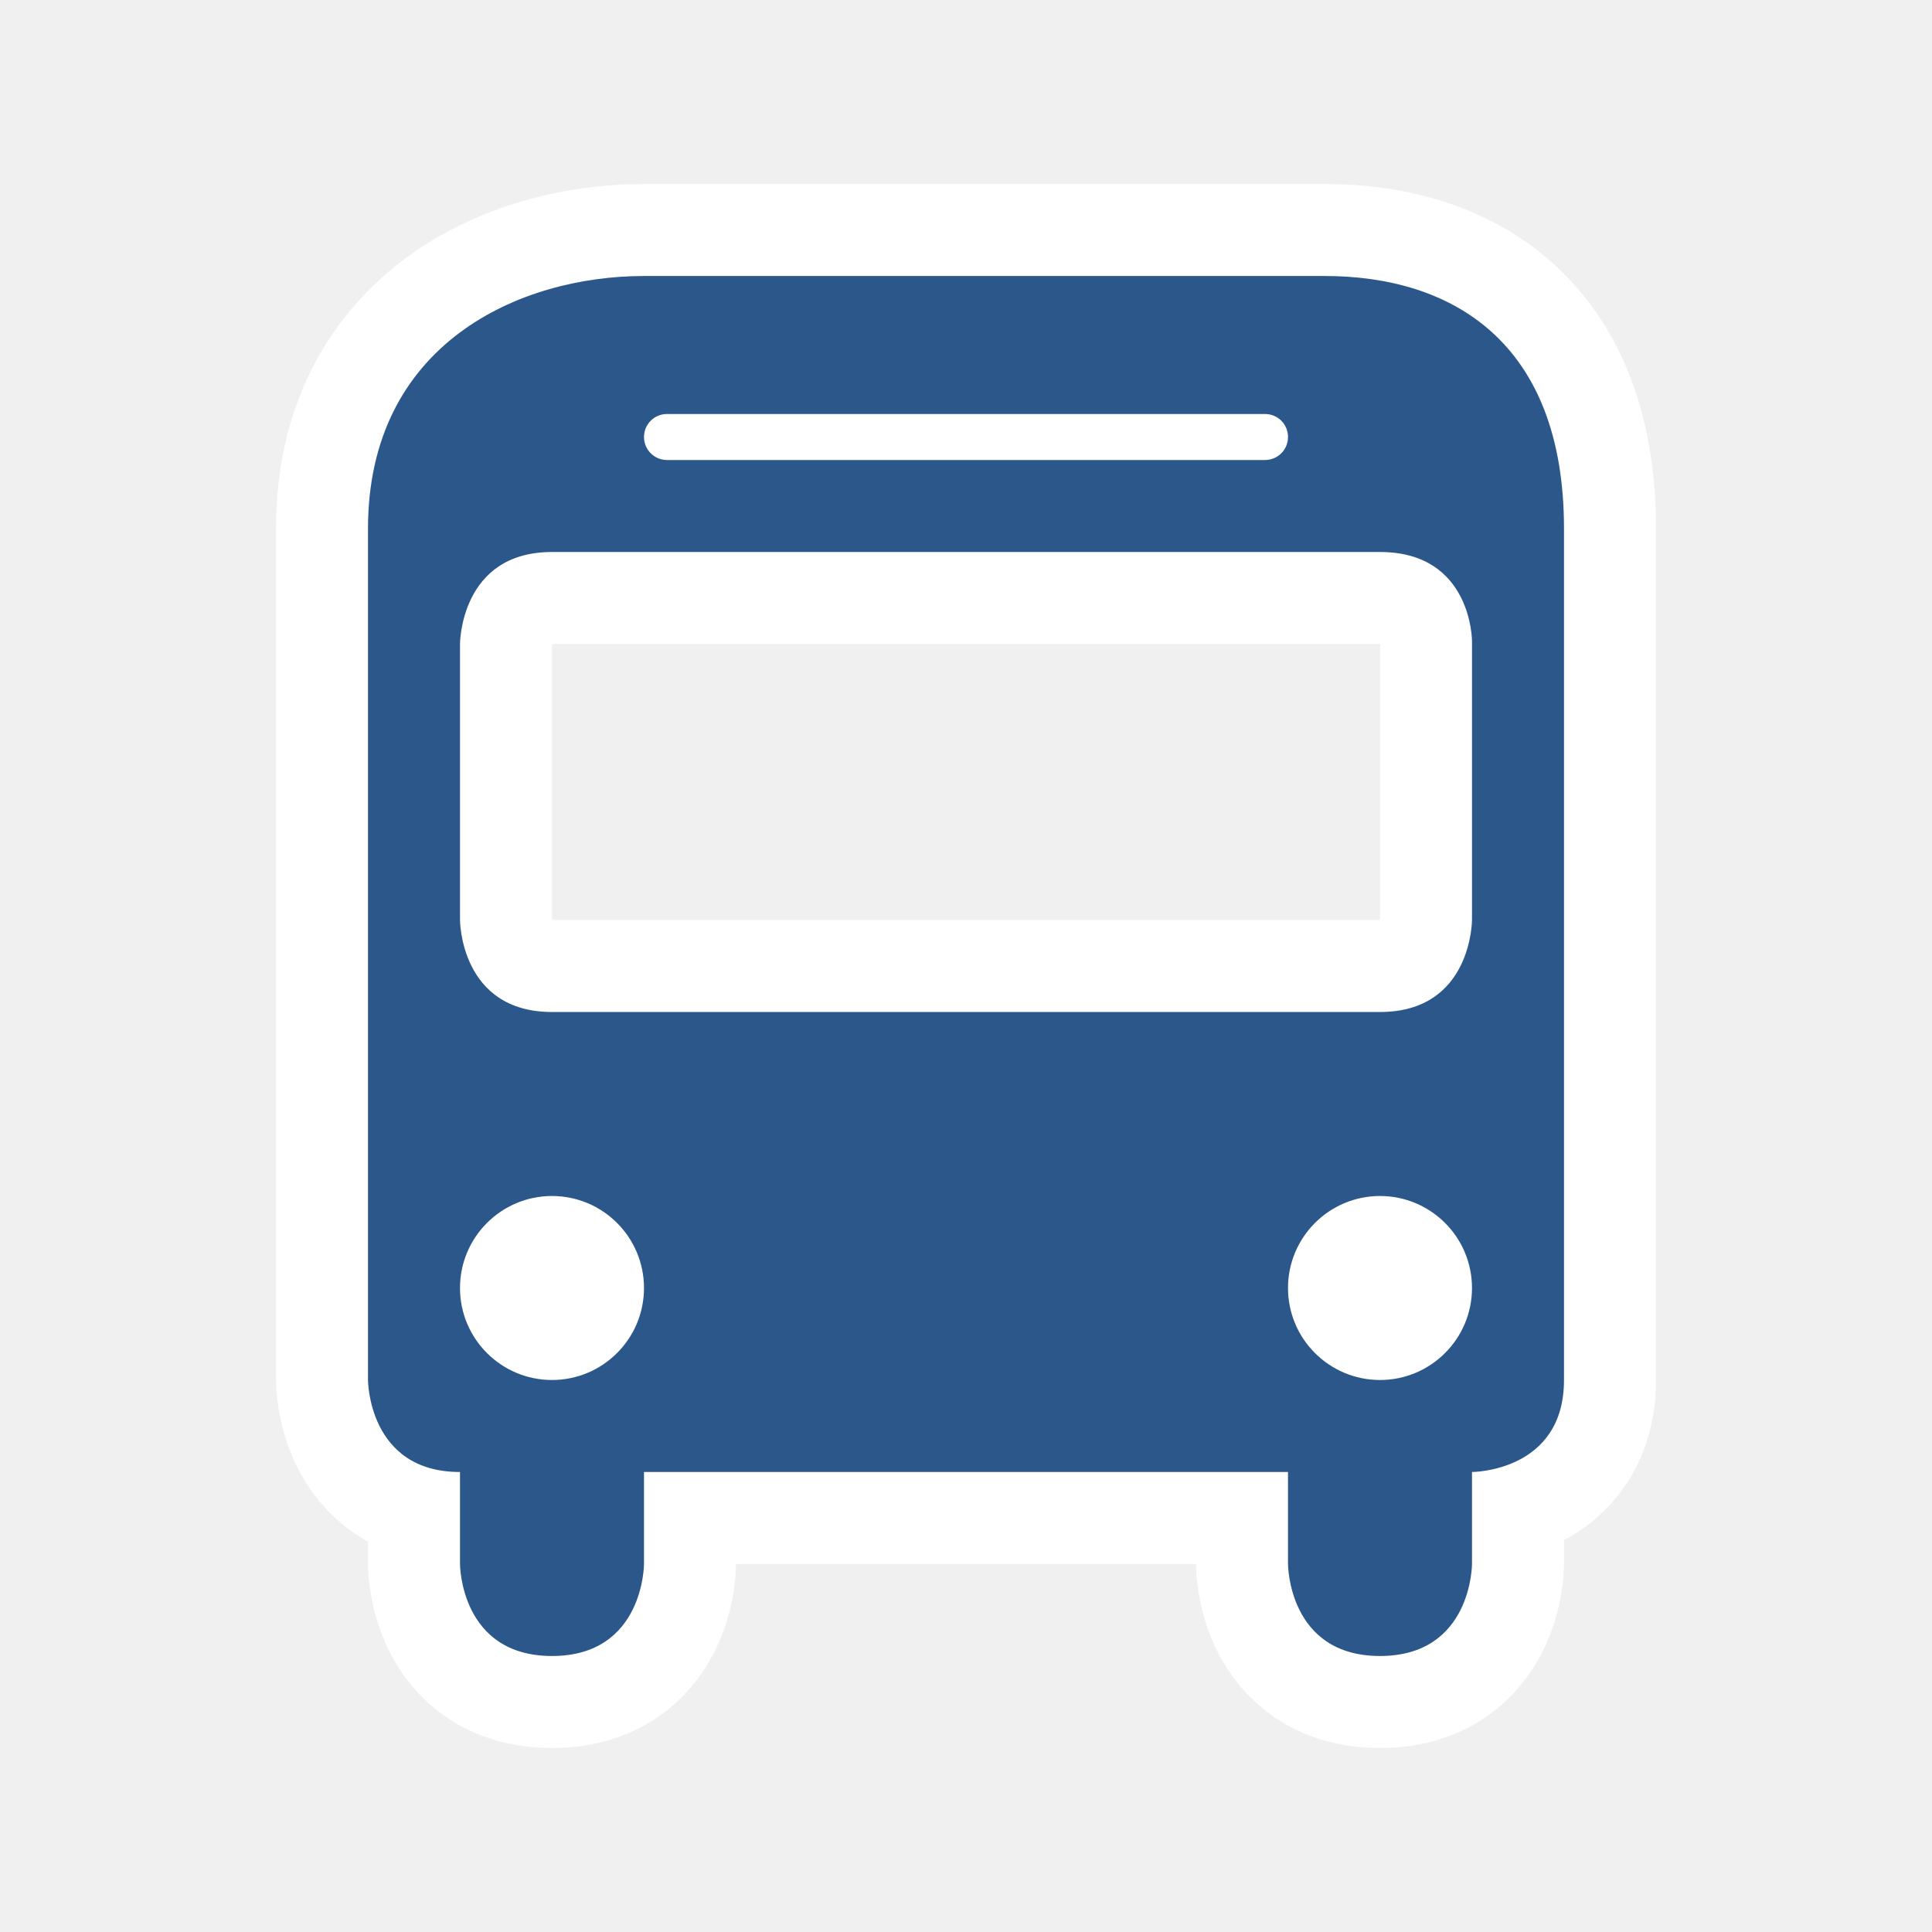
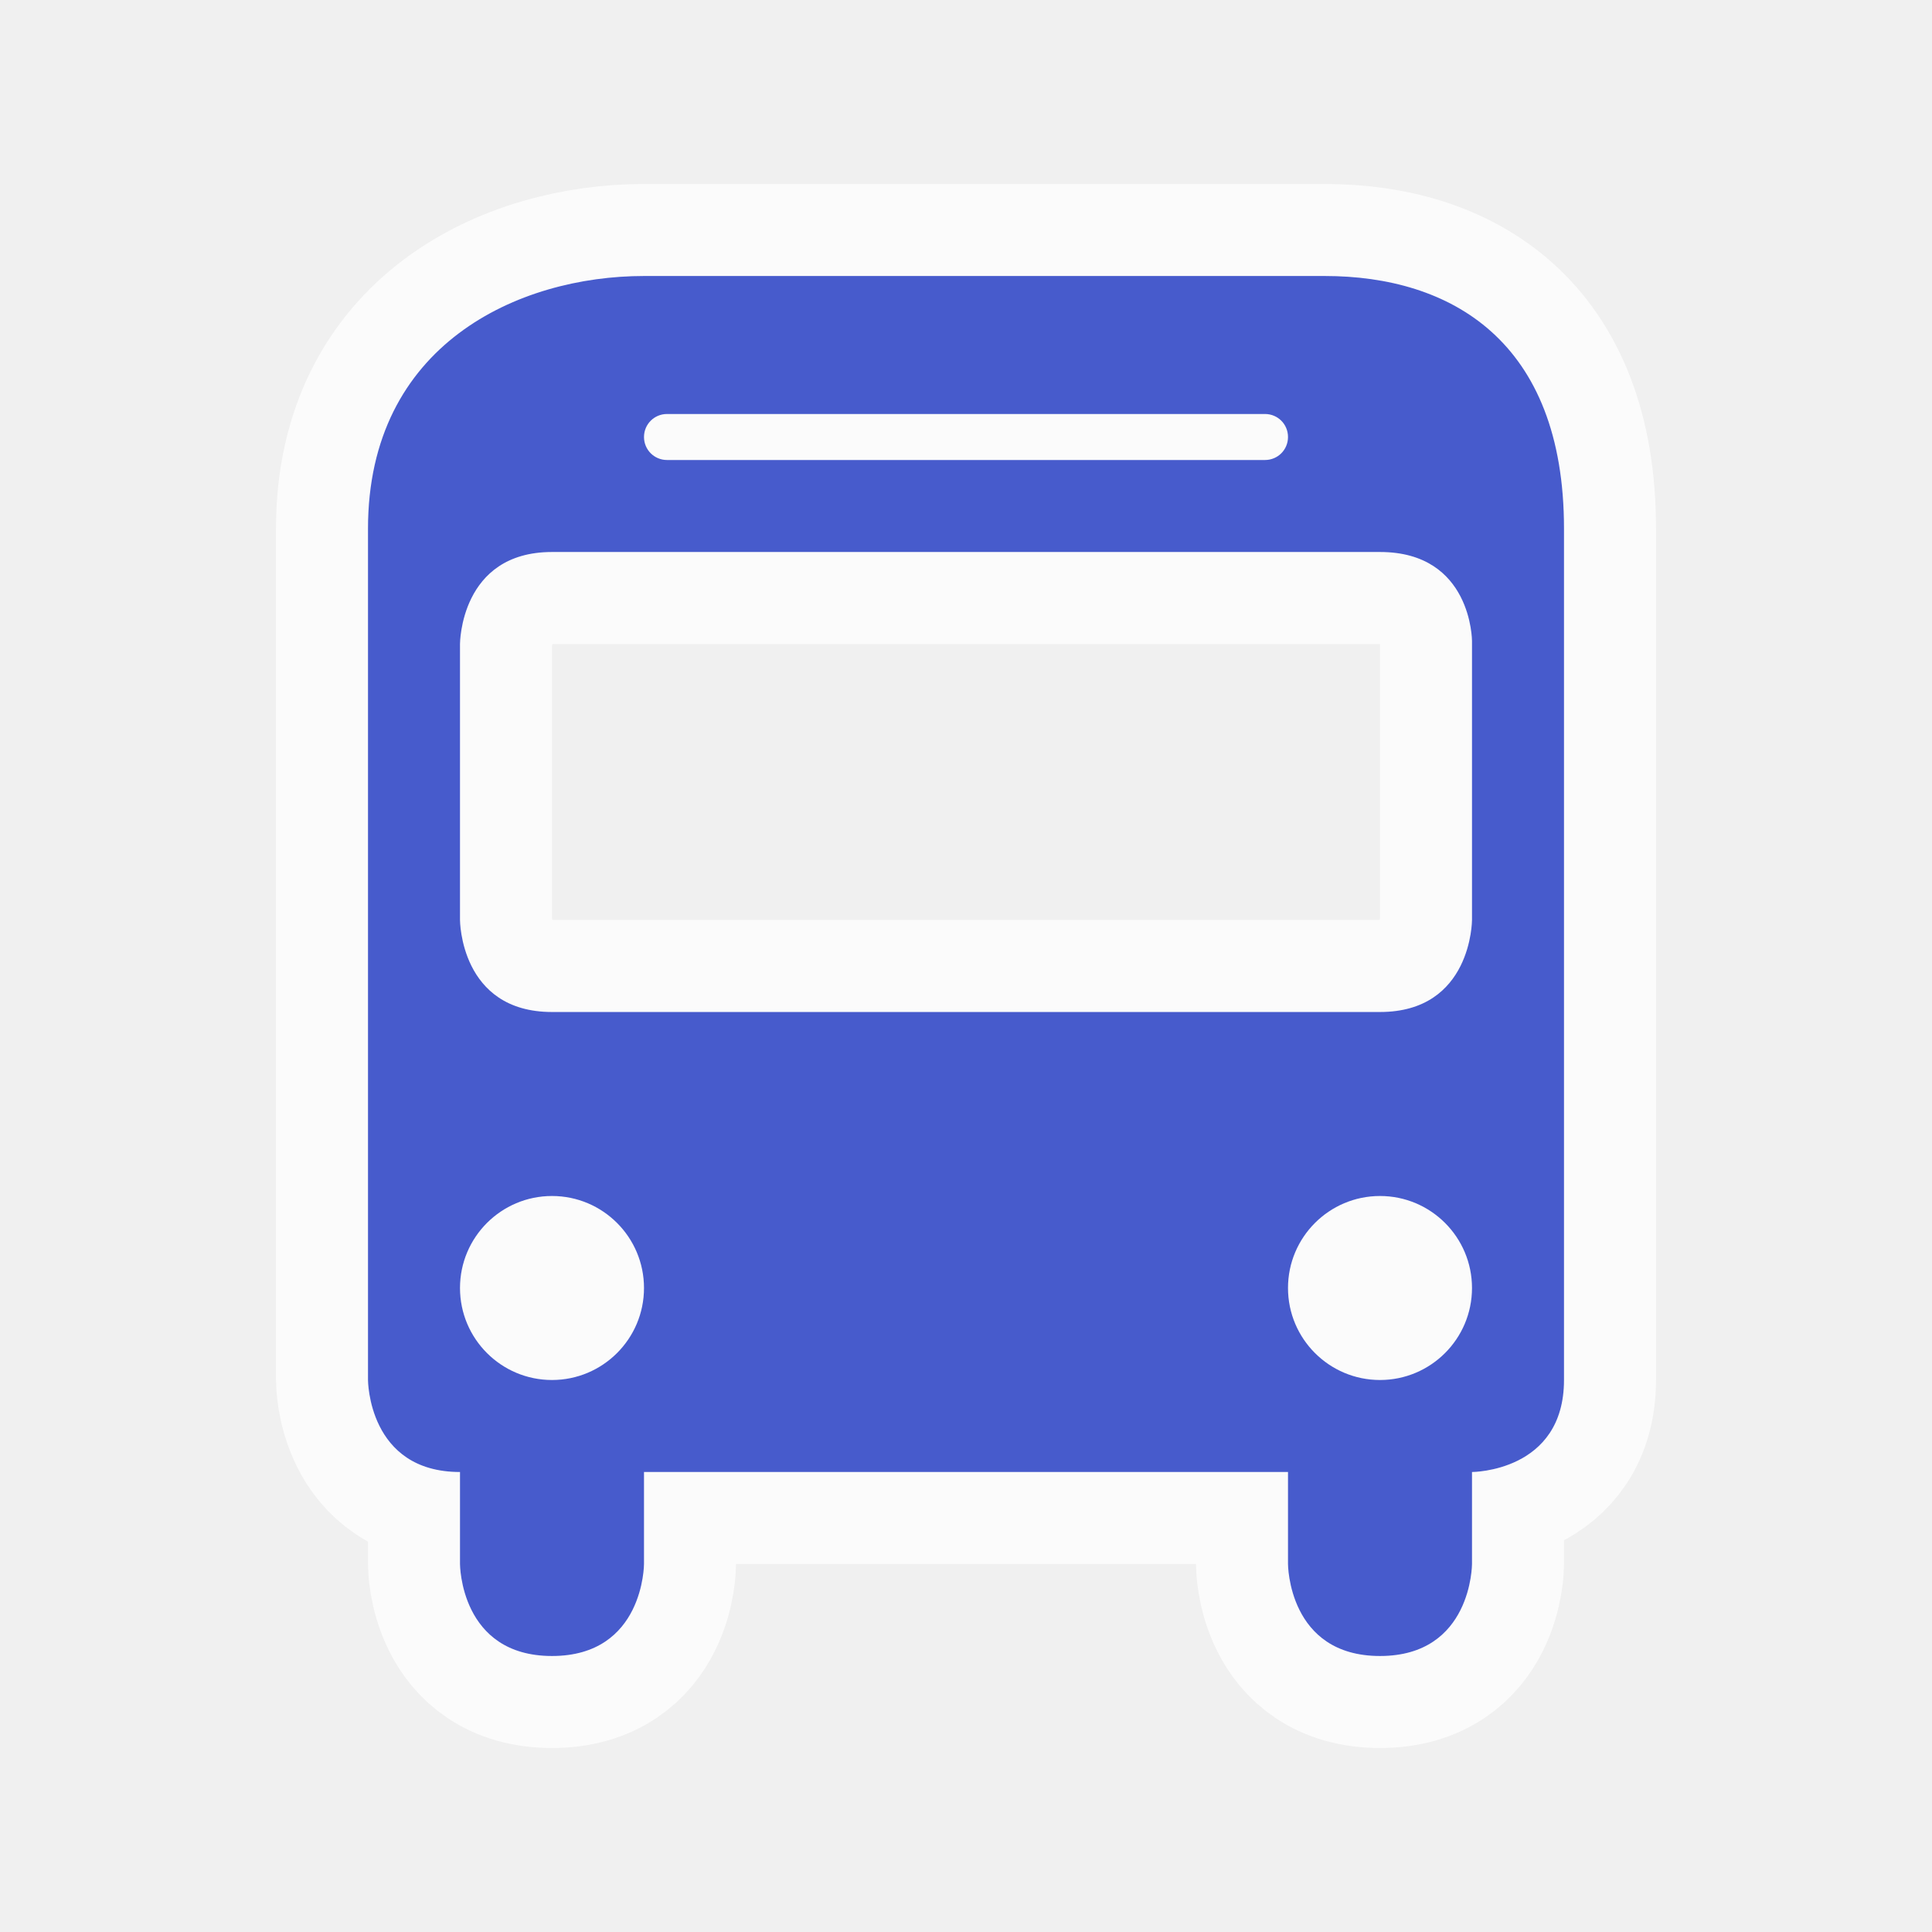
<svg xmlns="http://www.w3.org/2000/svg" viewBox="0 0 21 21" height="21" width="21">
  <rect fill="none" x="0" y="0" width="21" height="21" />
-   <path fill="#ffffff" transform="translate(3 3)" d="M4,0C2.636,0,1,0.743,1,2.746v5.453V12c0,0,0,1,1,1v1c0,0,0,1,1,1s1-1,1-1v-1h7v1c0,0,0,1,1,1s1-1,1-1v-1  c0,0,1,0,1-1V2.746C14,0.701,12.764,0,11.4,0H4z M4.25,1.5h6.5C10.889,1.5,11,1.611,11,1.75S10.889,2,10.75,2h-6.5  C4.112,2,4,1.889,4,1.75S4.112,1.5,4.25,1.5z M3,3h9c1,0,1,0.967,1,0.967V7c0,0,0,1-1,1H3C2,8,2,7,2,7V4C2,4,2,3,3,3z M3,10  c0.552,0,1,0.448,1,1s-0.448,1-1,1s-1-0.448-1-1S2.448,10,3,10z M12,10c0.552,0,1,0.448,1,1s-0.448,1-1,1s-1-0.448-1-1  S11.448,10,12,10z" style="stroke-linejoin:round;stroke-miterlimit:4;" stroke="#ffffff" stroke-width="2" />
-   <path fill="#2b578a" transform="translate(3 3)" d="M4,0C2.636,0,1,0.743,1,2.746v5.453V12c0,0,0,1,1,1v1c0,0,0,1,1,1s1-1,1-1v-1h7v1c0,0,0,1,1,1s1-1,1-1v-1  c0,0,1,0,1-1V2.746C14,0.701,12.764,0,11.4,0H4z M4.25,1.5h6.5C10.889,1.5,11,1.611,11,1.75S10.889,2,10.75,2h-6.5  C4.112,2,4,1.889,4,1.75S4.112,1.5,4.25,1.5z M3,3h9c1,0,1,0.967,1,0.967V7c0,0,0,1-1,1H3C2,8,2,7,2,7V4C2,4,2,3,3,3z M3,10  c0.552,0,1,0.448,1,1s-0.448,1-1,1s-1-0.448-1-1S2.448,10,3,10z M12,10c0.552,0,1,0.448,1,1s-0.448,1-1,1s-1-0.448-1-1  S11.448,10,12,10z" />
+   <path fill="rgba(255,255,255,0.75)" transform="translate(3 3)" d="M4,0C2.636,0,1,0.743,1,2.746v5.453V12c0,0,0,1,1,1v1c0,0,0,1,1,1s1-1,1-1v-1h7v1c0,0,0,1,1,1s1-1,1-1v-1  c0,0,1,0,1-1V2.746C14,0.701,12.764,0,11.4,0H4z M4.25,1.5h6.5C10.889,1.5,11,1.611,11,1.75S10.889,2,10.75,2h-6.5  C4.112,2,4,1.889,4,1.75S4.112,1.5,4.25,1.5z M3,3h9c1,0,1,0.967,1,0.967V7c0,0,0,1-1,1H3C2,8,2,7,2,7V4C2,4,2,3,3,3z M3,10  c0.552,0,1,0.448,1,1s-0.448,1-1,1s-1-0.448-1-1S2.448,10,3,10z M12,10c0.552,0,1,0.448,1,1s-0.448,1-1,1s-1-0.448-1-1  S11.448,10,12,10z" style="stroke-linejoin:round;stroke-miterlimit:4px;" stroke="rgba(255,255,255,0.75)" stroke-width="2" />
+   <path fill="#475bcc" transform="translate(3 3)" d="M4,0C2.636,0,1,0.743,1,2.746v5.453V12c0,0,0,1,1,1v1c0,0,0,1,1,1s1-1,1-1v-1h7v1c0,0,0,1,1,1s1-1,1-1v-1  c0,0,1,0,1-1V2.746C14,0.701,12.764,0,11.4,0H4z M4.25,1.5h6.5C10.889,1.5,11,1.611,11,1.75S10.889,2,10.75,2h-6.5  C4.112,2,4,1.889,4,1.75S4.112,1.5,4.25,1.5z M3,3h9c1,0,1,0.967,1,0.967V7c0,0,0,1-1,1H3C2,8,2,7,2,7V4C2,4,2,3,3,3z M3,10  c0.552,0,1,0.448,1,1s-0.448,1-1,1s-1-0.448-1-1S2.448,10,3,10z M12,10c0.552,0,1,0.448,1,1s-0.448,1-1,1s-1-0.448-1-1  S11.448,10,12,10z" />
</svg>
